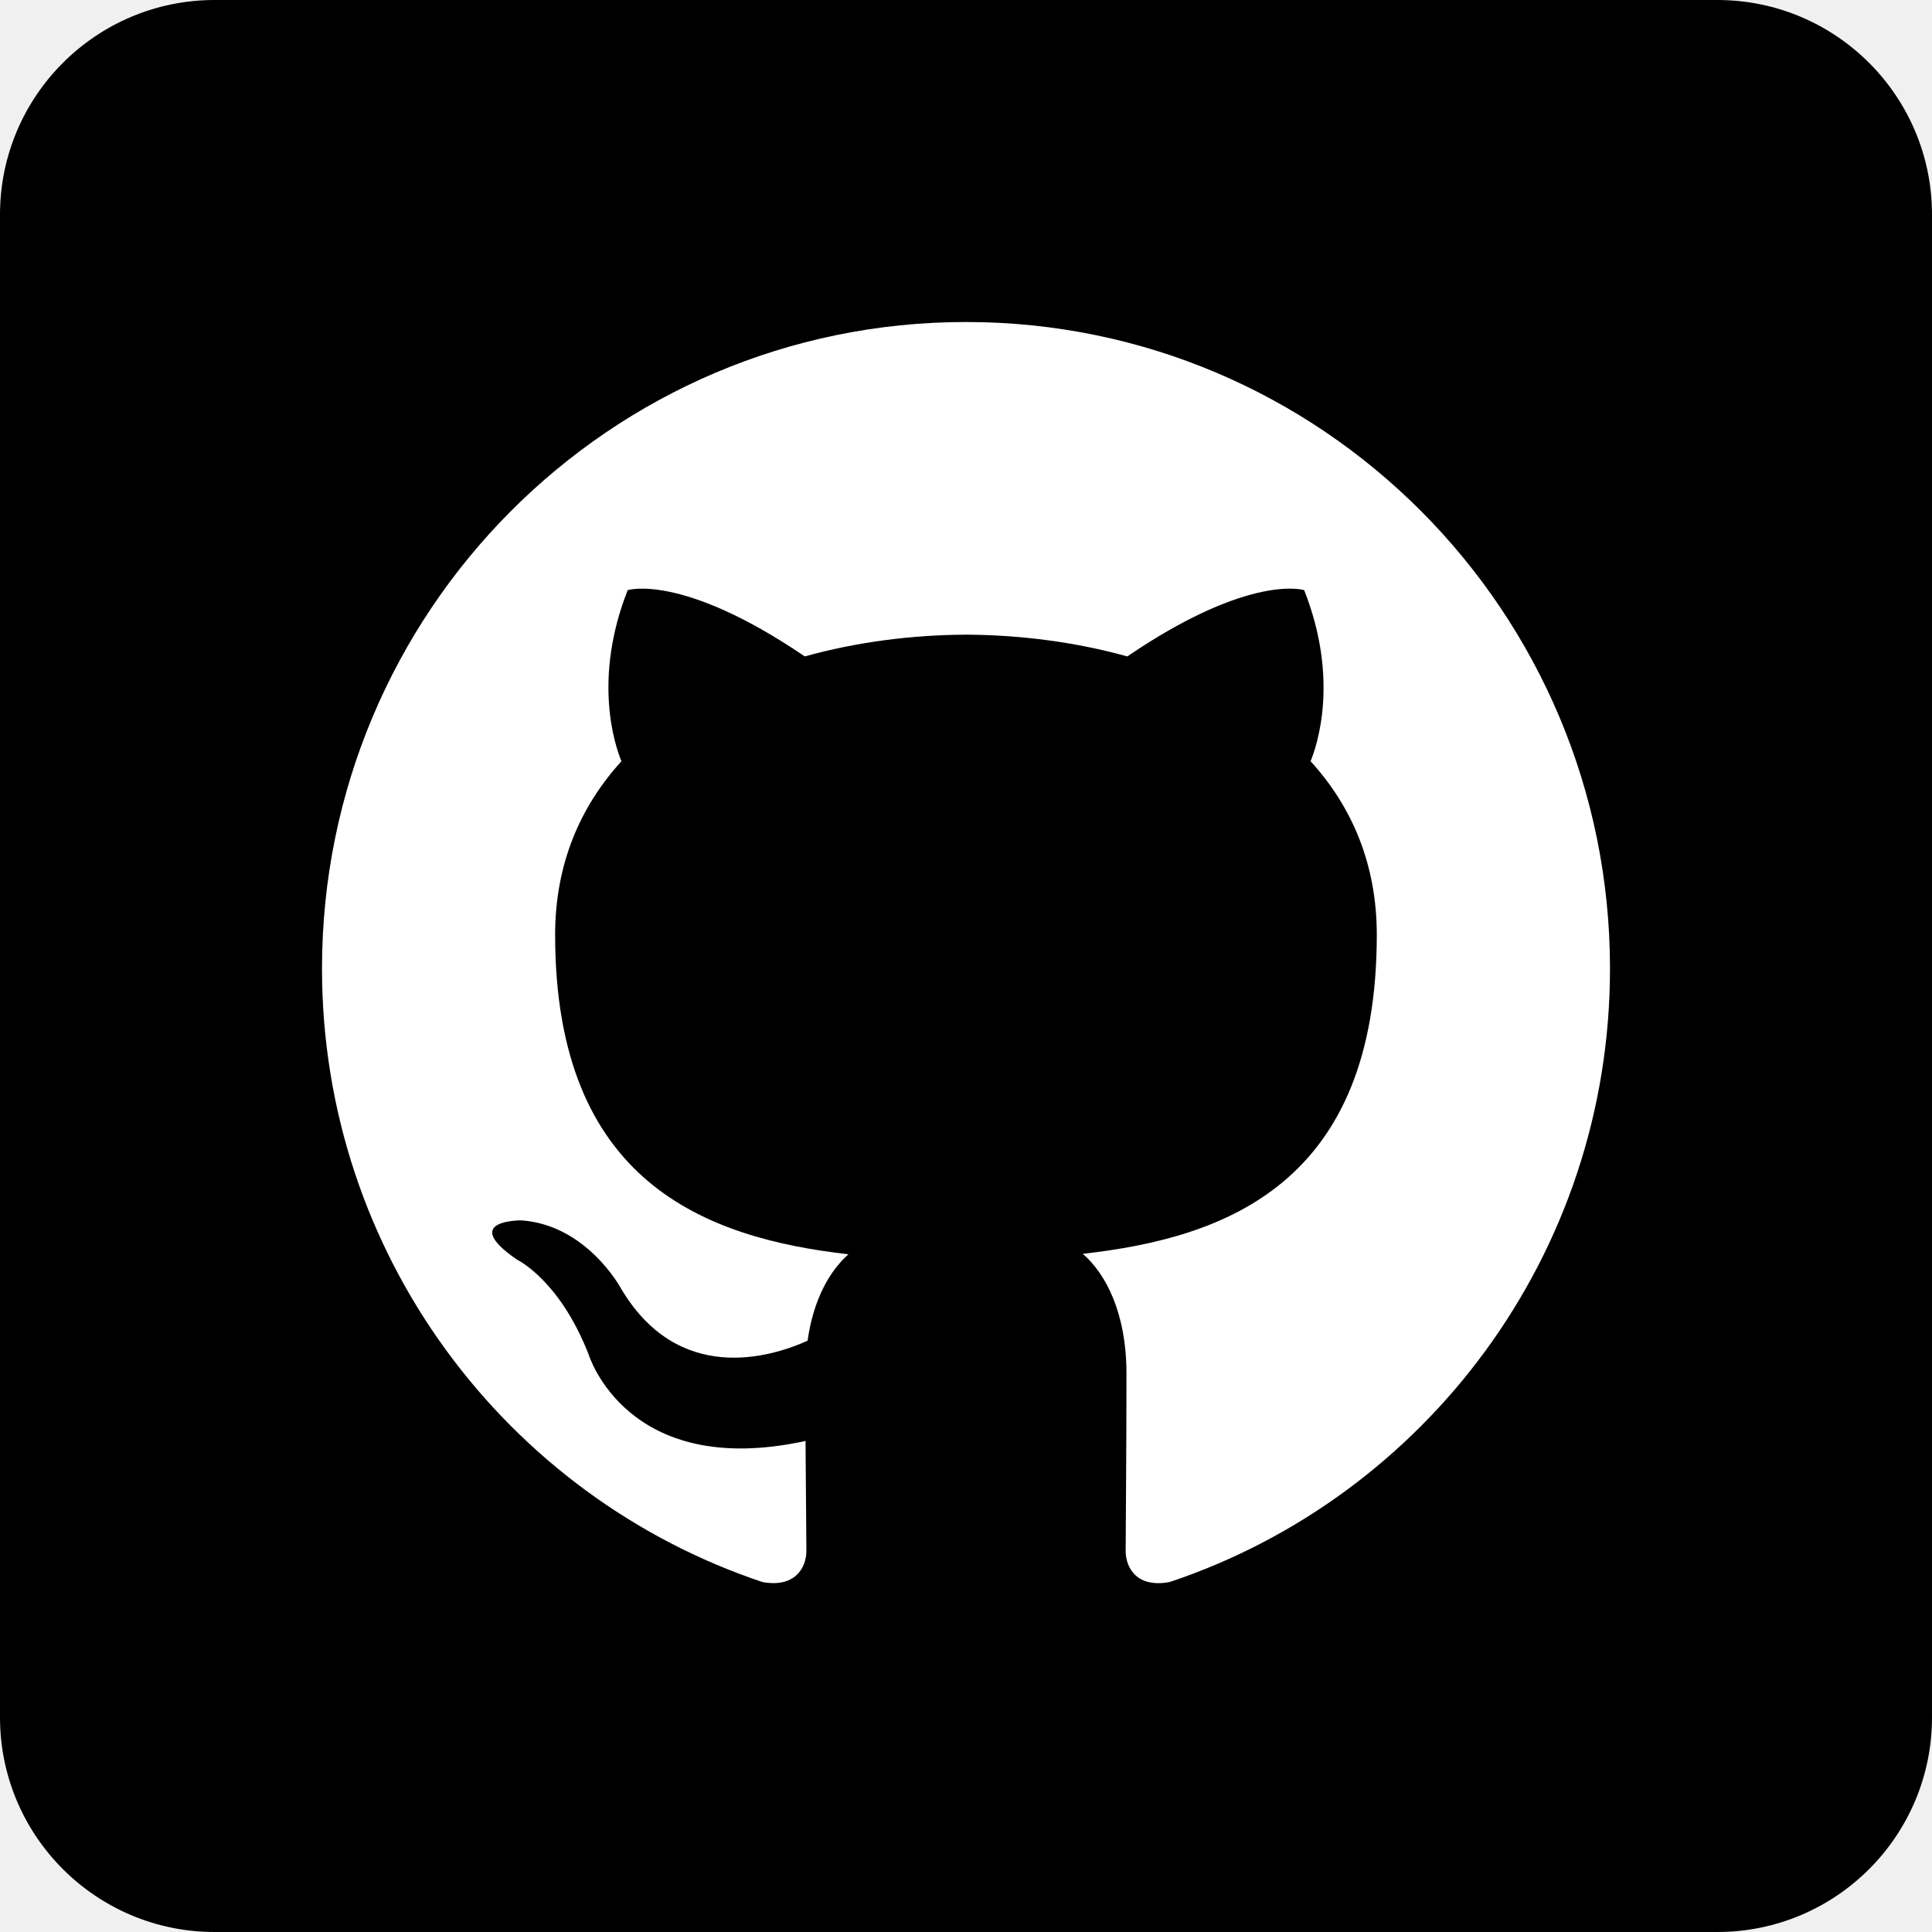
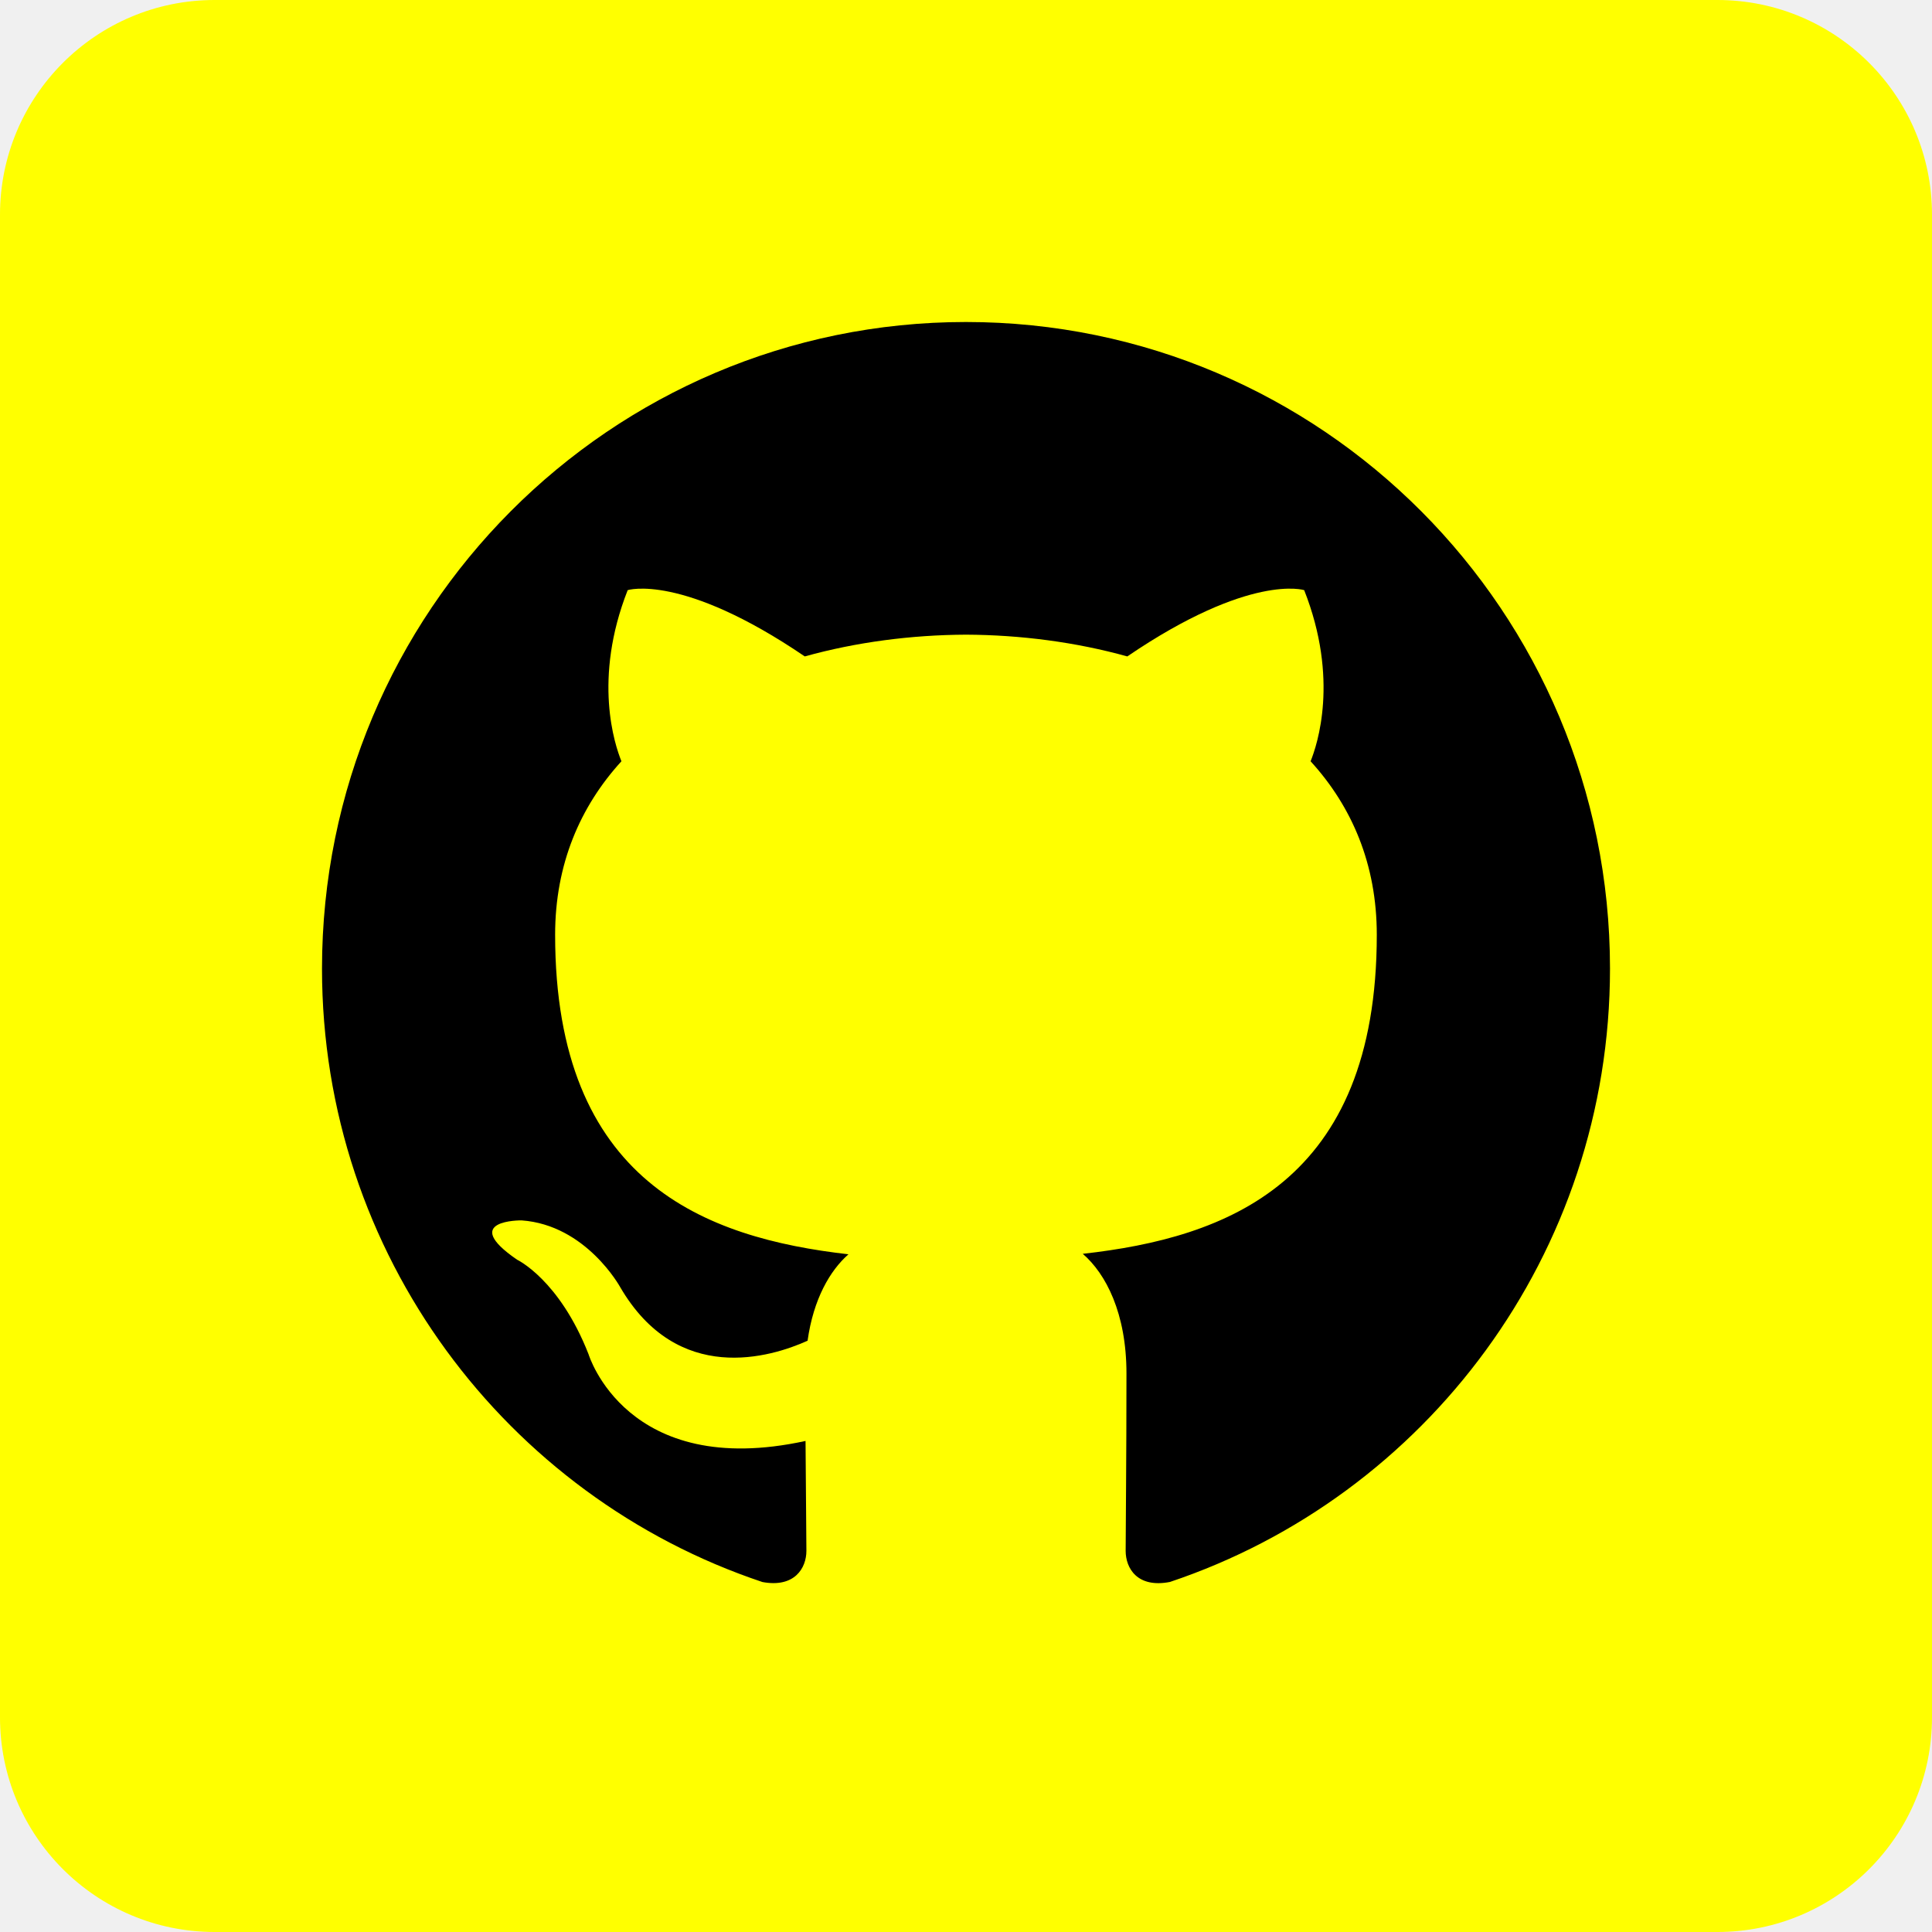
<svg xmlns="http://www.w3.org/2000/svg" height="72" viewBox="0 0 72 72" width="72">
  <g fill="none" fill-rule="evenodd">
-     <path d="M8,72 L64,72 C68.418,72 72,68.418 72,64 L72,8 C72,3.582 68.418,-8.11624501e-16 64,0 L8,0 C3.582,8.11624501e-16 -5.41083001e-16,3.582 0,8 L0,64 C5.41083001e-16,68.418 3.582,72 8,72 Z" fill="#000" />
-     <path d="M35.998,12 C22.746,12 12,22.787 12,36.097 C12,46.741 18.876,55.772 28.415,58.958 C29.614,59.18 30.052,58.436 30.052,57.797 C30.052,57.225 30.032,55.71 30.02,53.7 C23.343,55.156 21.934,50.469 21.934,50.469 C20.844,47.686 19.27,46.945 19.27,46.945 C17.091,45.45 19.436,45.48 19.436,45.48 C21.843,45.65 23.11,47.963 23.11,47.963 C25.253,51.646 28.728,50.582 30.096,49.965 C30.314,48.408 30.934,47.346 31.62,46.744 C26.291,46.135 20.688,44.069 20.688,34.836 C20.688,32.205 21.622,30.055 23.159,28.37 C22.911,27.76 22.087,25.311 23.392,21.993 C23.392,21.993 25.409,21.346 29.992,24.463 C31.908,23.929 33.96,23.662 36.002,23.652 C38.04,23.662 40.093,23.929 42.011,24.463 C46.592,21.346 48.603,21.993 48.603,21.993 C49.913,25.311 49.089,27.76 48.842,28.37 C50.38,30.055 51.309,32.205 51.309,34.836 C51.309,44.092 45.697,46.129 40.352,46.726 C41.212,47.47 41.98,48.939 41.98,51.188 C41.98,54.409 41.95,57.007 41.95,57.797 C41.95,58.442 42.383,59.192 43.6,58.955 C53.13,55.763 60,46.738 60,36.097 C60,22.787 49.254,12 35.998,12" fill="#FFF" />
+     <path d="M8,72 L64,72 C68.418,72 72,68.418 72,64 L72,8 C72,3.582 68.418,-8.11624501e-16 64,0 L8,0 C3.582,8.11624501e-16 -5.41083001e-16,3.582 0,8 L0,64 C5.41083001e-16,68.418 3.582,72 8,72 Z" fill="#FFFF00" />
+     <path d="M35.998,12 C22.746,12 12,22.787 12,36.097 C12,46.741 18.876,55.772 28.415,58.958 C29.614,59.18 30.052,58.436 30.052,57.797 C30.052,57.225 30.032,55.71 30.02,53.7 C23.343,55.156 21.934,50.469 21.934,50.469 C20.844,47.686 19.27,46.945 19.27,46.945 C17.091,45.45 19.436,45.48 19.436,45.48 C21.843,45.65 23.11,47.963 23.11,47.963 C25.253,51.646 28.728,50.582 30.096,49.965 C30.314,48.408 30.934,47.346 31.62,46.744 C26.291,46.135 20.688,44.069 20.688,34.836 C20.688,32.205 21.622,30.055 23.159,28.37 C22.911,27.76 22.087,25.311 23.392,21.993 C23.392,21.993 25.409,21.346 29.992,24.463 C31.908,23.929 33.96,23.662 36.002,23.652 C38.04,23.662 40.093,23.929 42.011,24.463 C46.592,21.346 48.603,21.993 48.603,21.993 C49.913,25.311 49.089,27.76 48.842,28.37 C50.38,30.055 51.309,32.205 51.309,34.836 C51.309,44.092 45.697,46.129 40.352,46.726 C41.212,47.47 41.98,48.939 41.98,51.188 C41.98,54.409 41.95,57.007 41.95,57.797 C41.95,58.442 42.383,59.192 43.6,58.955 C53.13,55.763 60,46.738 60,36.097 C60,22.787 49.254,12 35.998,12" fill="#000" />
  </g>
</svg>
